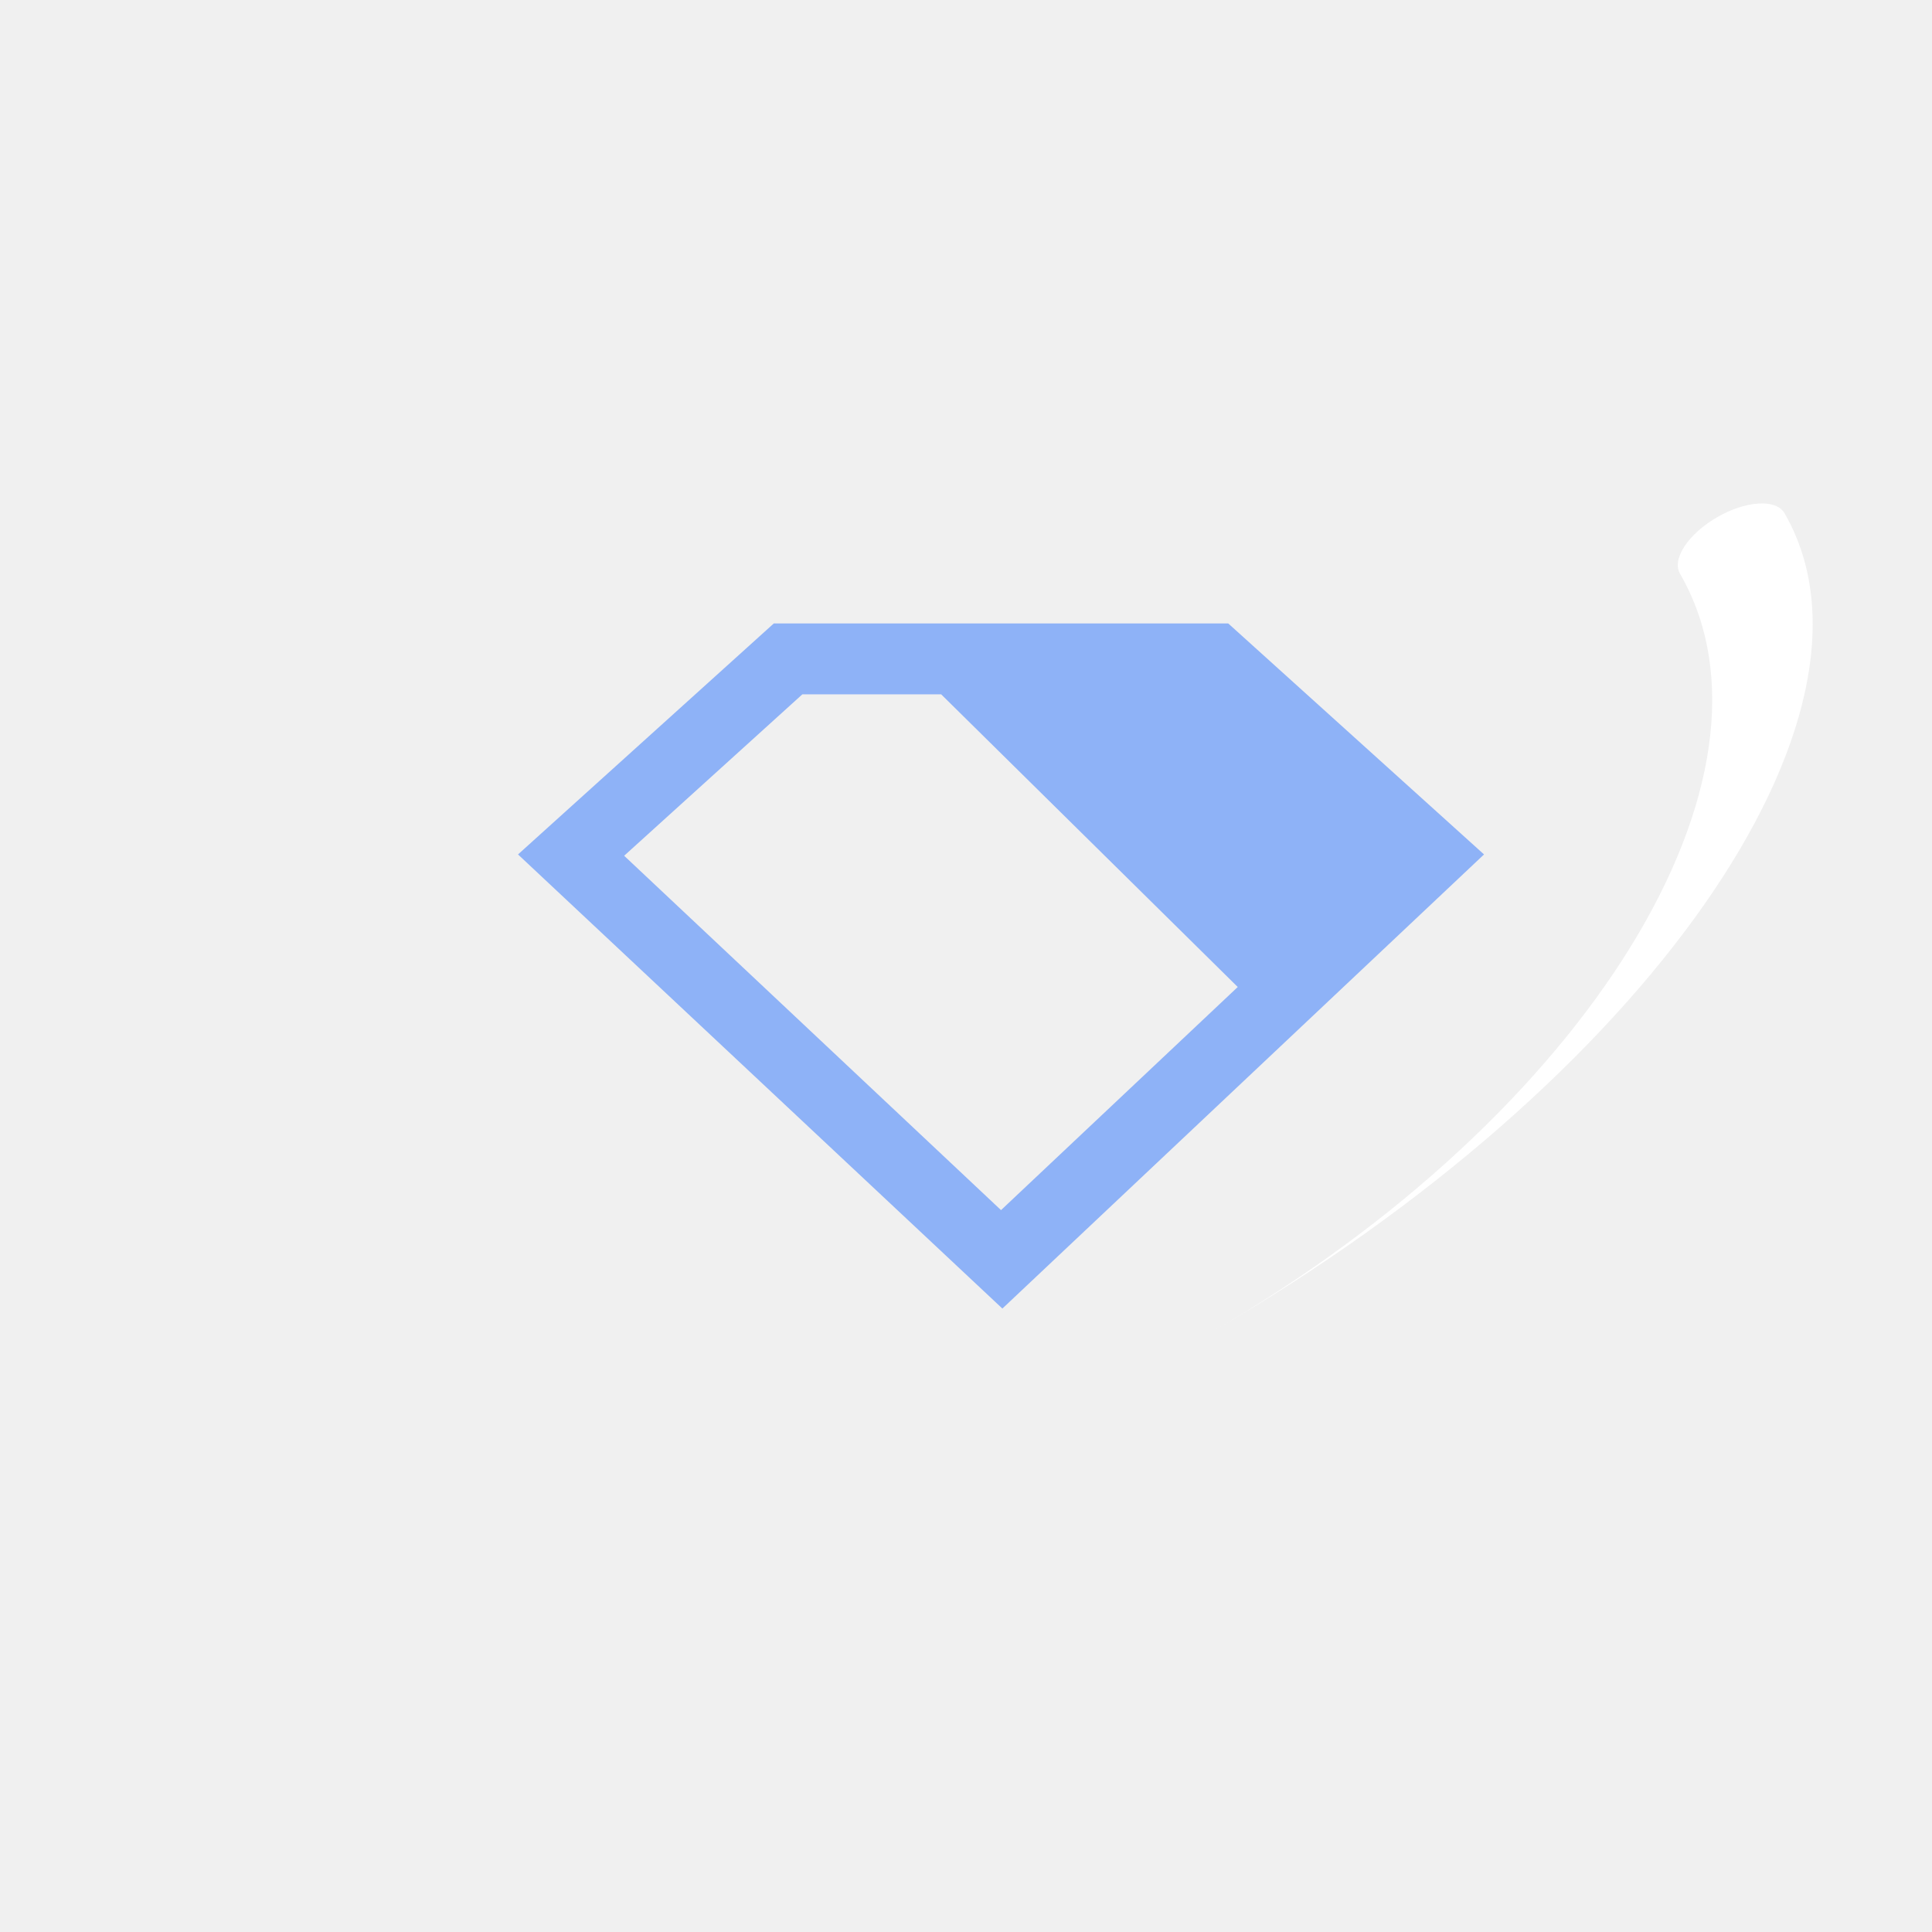
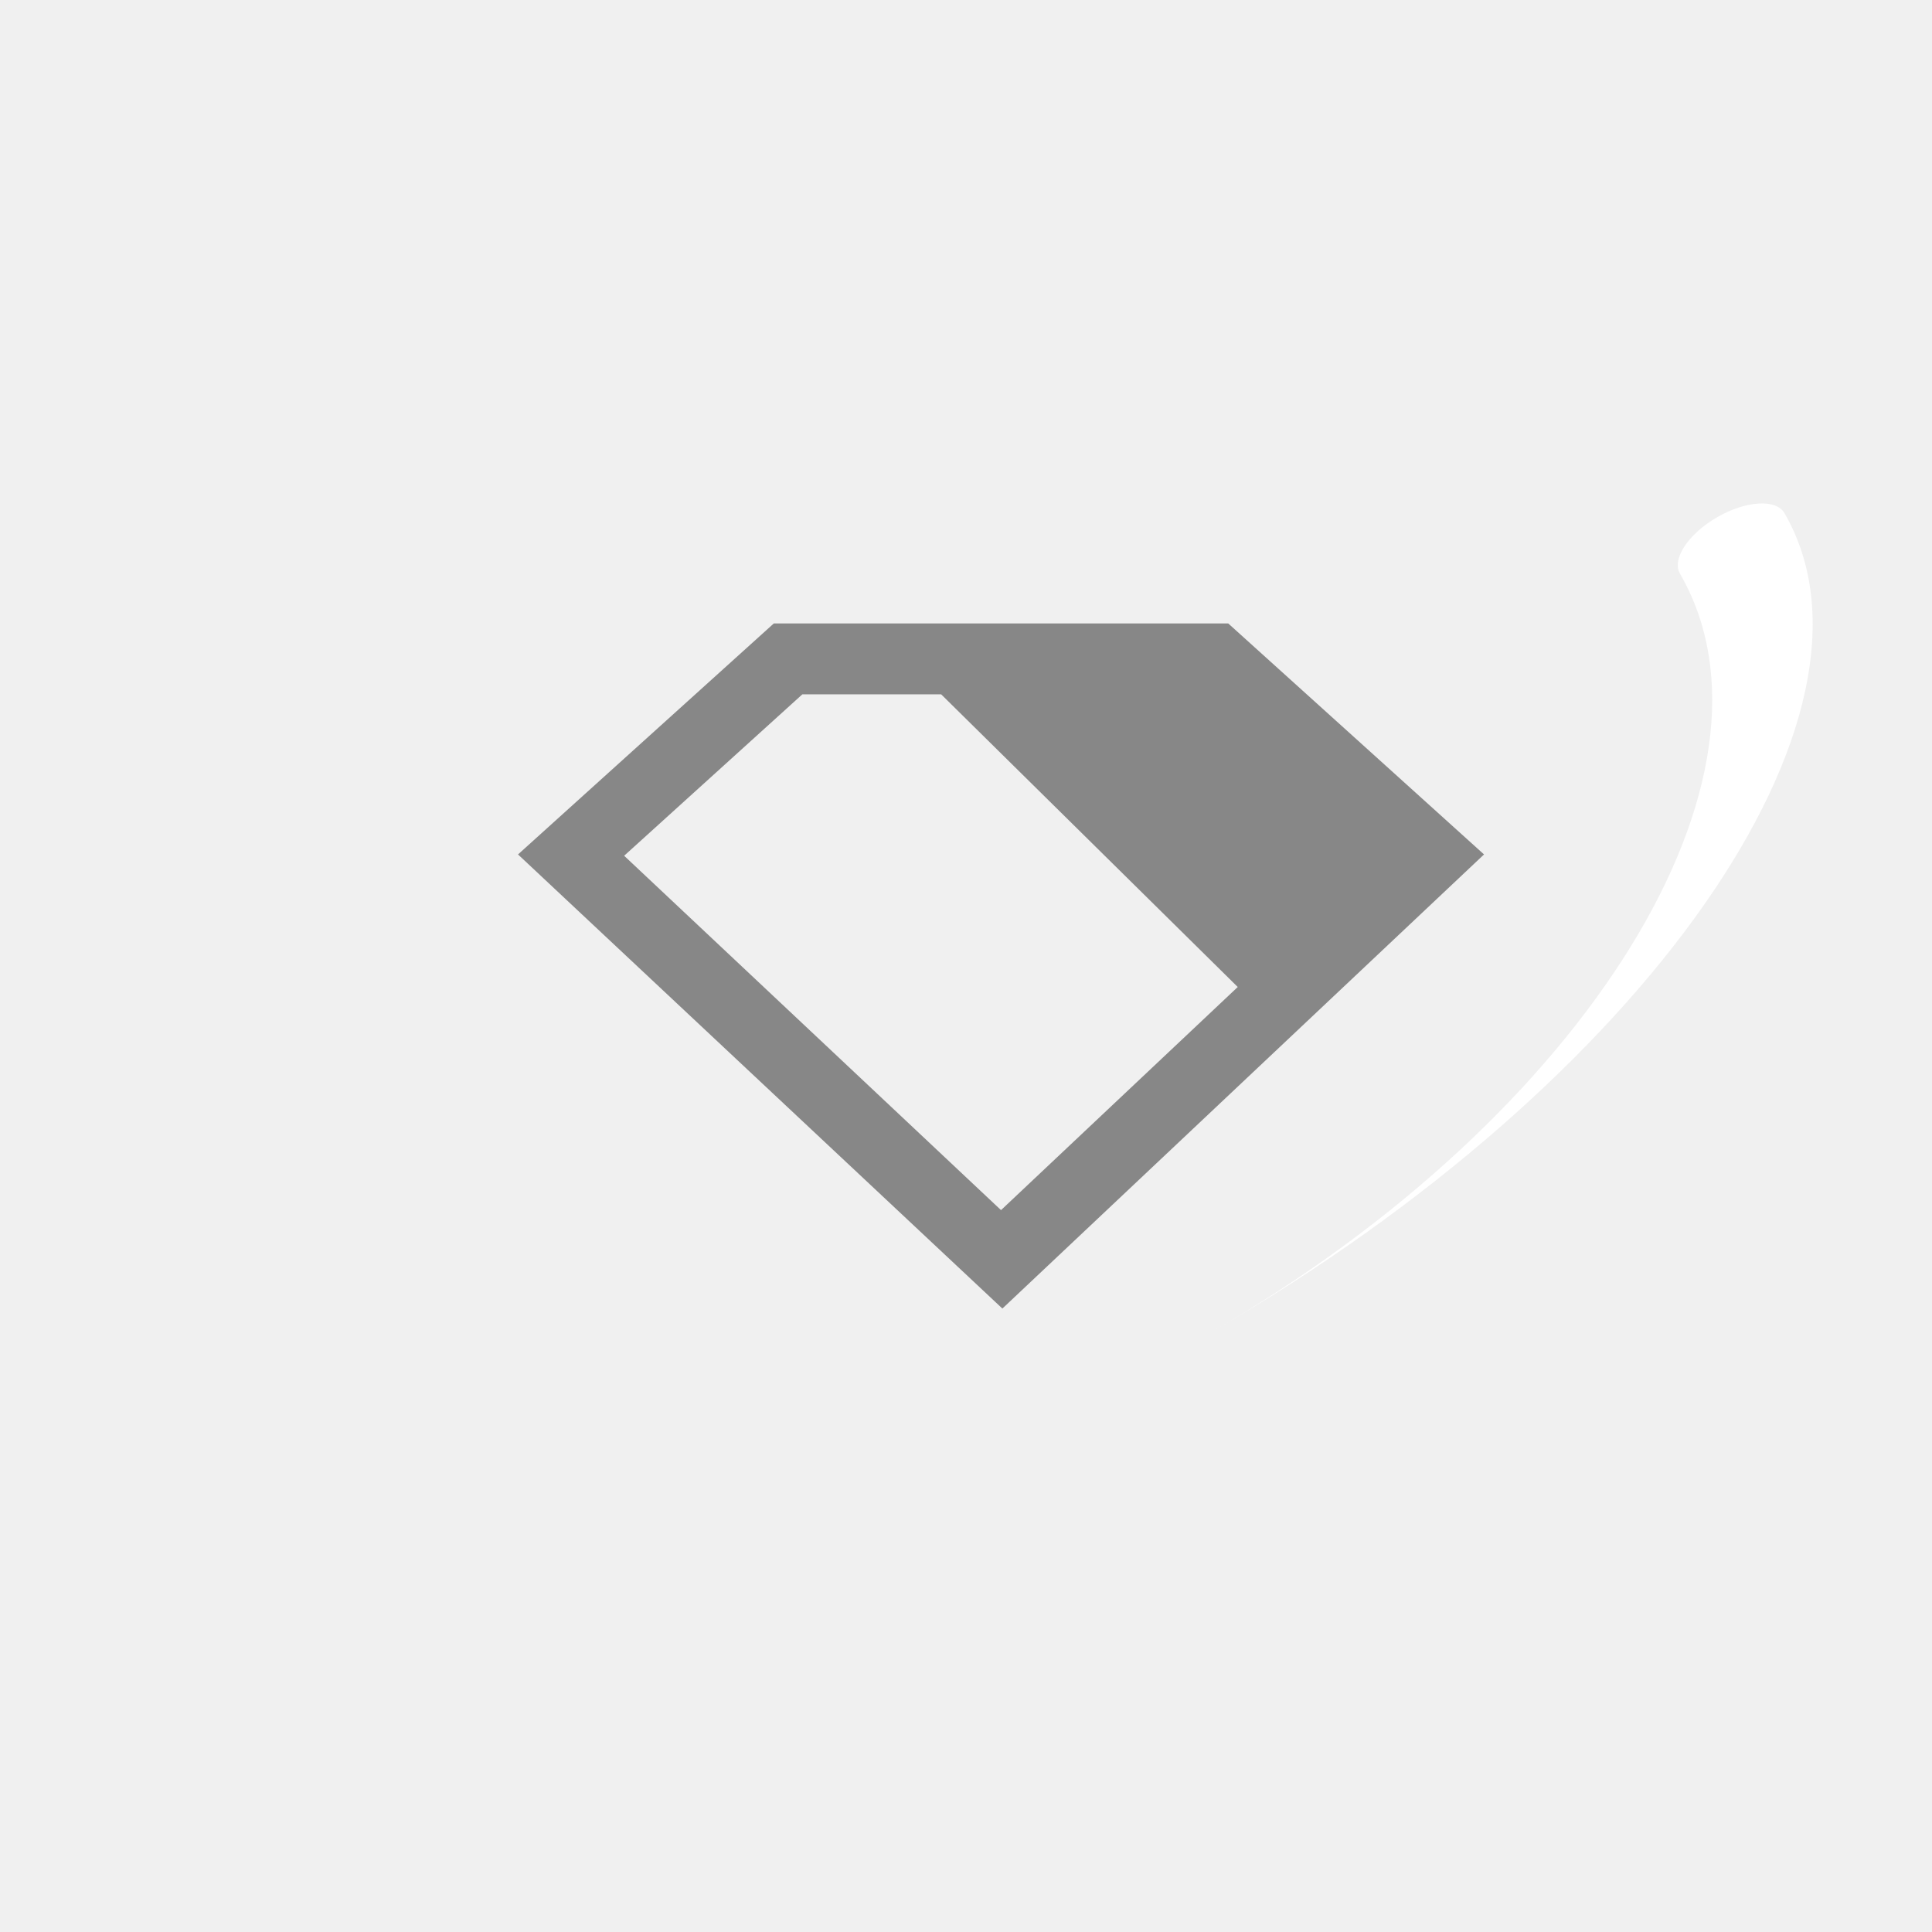
<svg xmlns="http://www.w3.org/2000/svg" viewBox="0 0 160 160">
  <g opacity="0.66" />
-   <path opacity="0.44" fill-rule="evenodd" clip-rule="evenodd" fill="#1161fe" d="M42.9,70.761l21.183-19.13h37.634l21.183,19.13l-39.887,37.608L42.9,70.761z       M66.449,57.5h11.493l24.563,24.239       L82.9,100.217L51.689,70.87L66.449,57.5z">
+   <path opacity="0.44" fill-rule="evenodd" clip-rule="evenodd" fill="currentColor" d="M42.9,70.761l21.183-19.13h37.634l21.183,19.13l-39.887,37.608L42.9,70.761z       M66.449,57.5h11.493l24.563,24.239       L82.9,100.217L51.689,70.87L66.449,57.5z">
    <animate attributeName="opacity" values=".22;.66;.22" dur="1.3s" repeatCount="indefinite" />
  </path>
  <g transform="matrix(.866 -.5 .25 .433 80 80)">
    <path fill="#fff" d="M2.455,72.835c35.899,0,65-31.34,65-70c0-2.761,2.239-5,5-5s5,2.239,5,5       C77.455,41.495,43.876,72.835,2.455,72.835z">
      <animateTransform accumulate="none" additive="replace" attributeName="transform" calcMode="linear" dur="1.3s" fill="remove" from="360 0 0" repeatCount="indefinite" restart="always" to="0 0 0" type="rotate" />
    </path>
  </g>
</svg>
